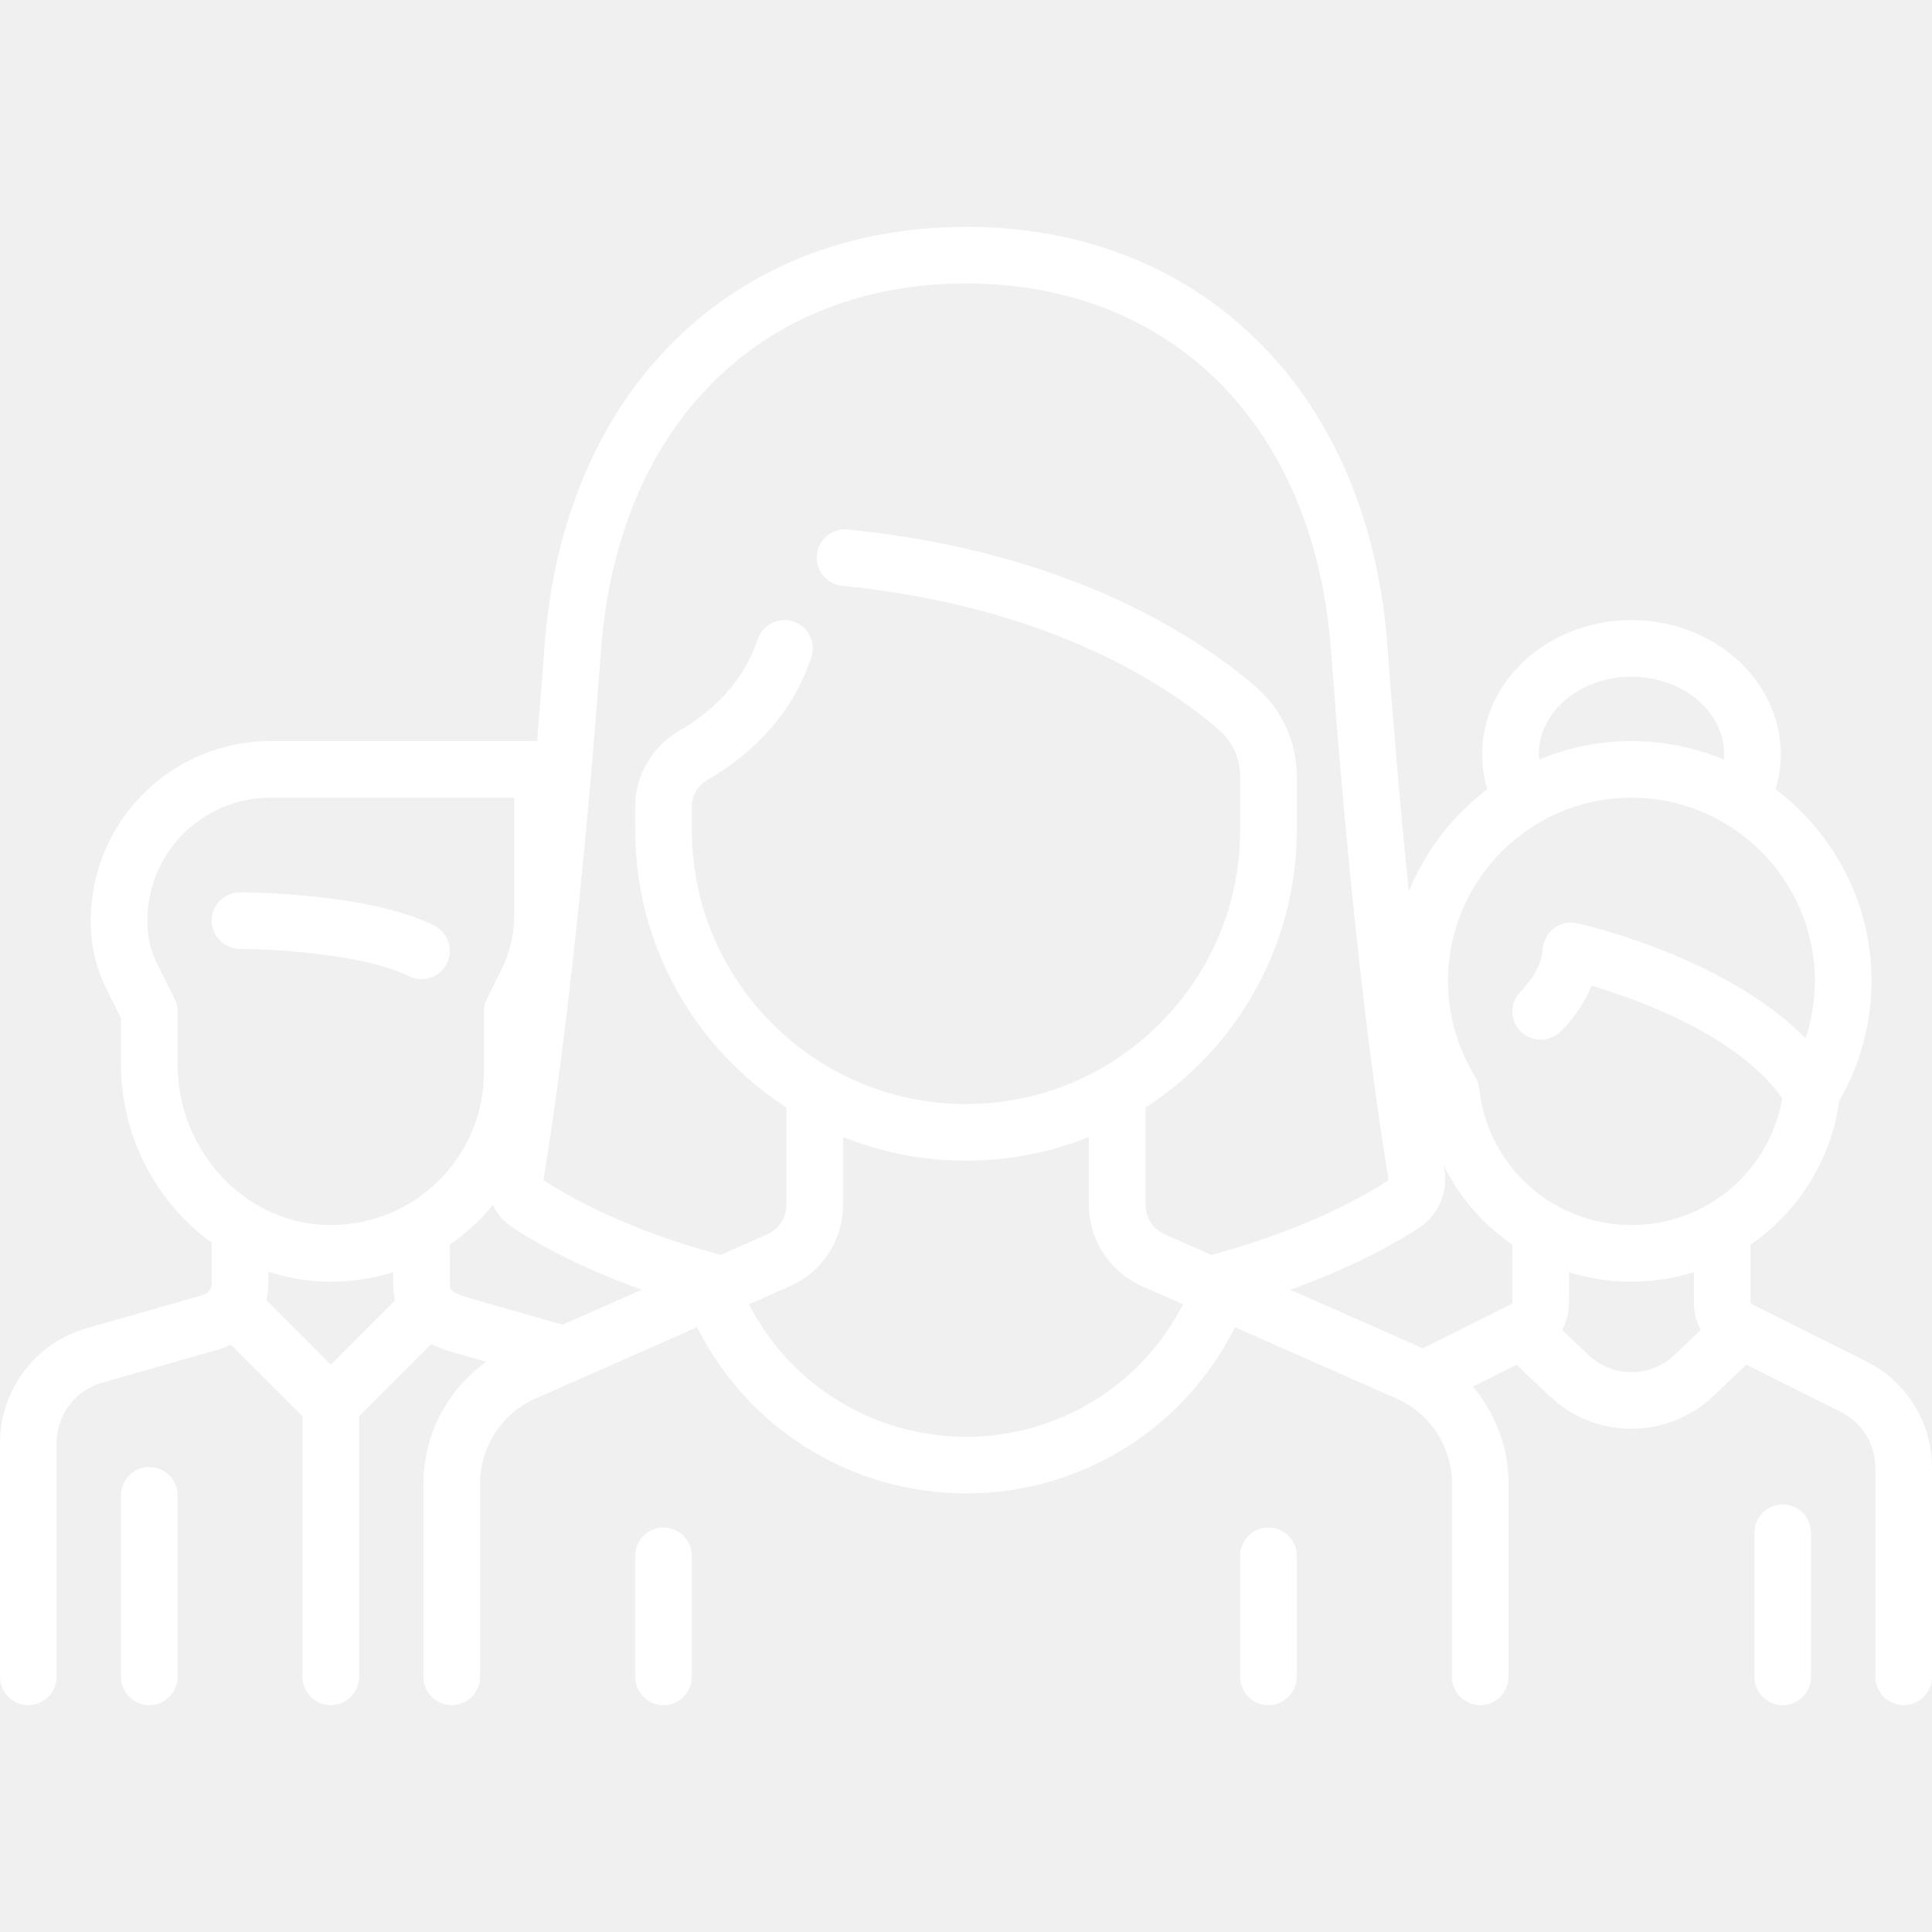
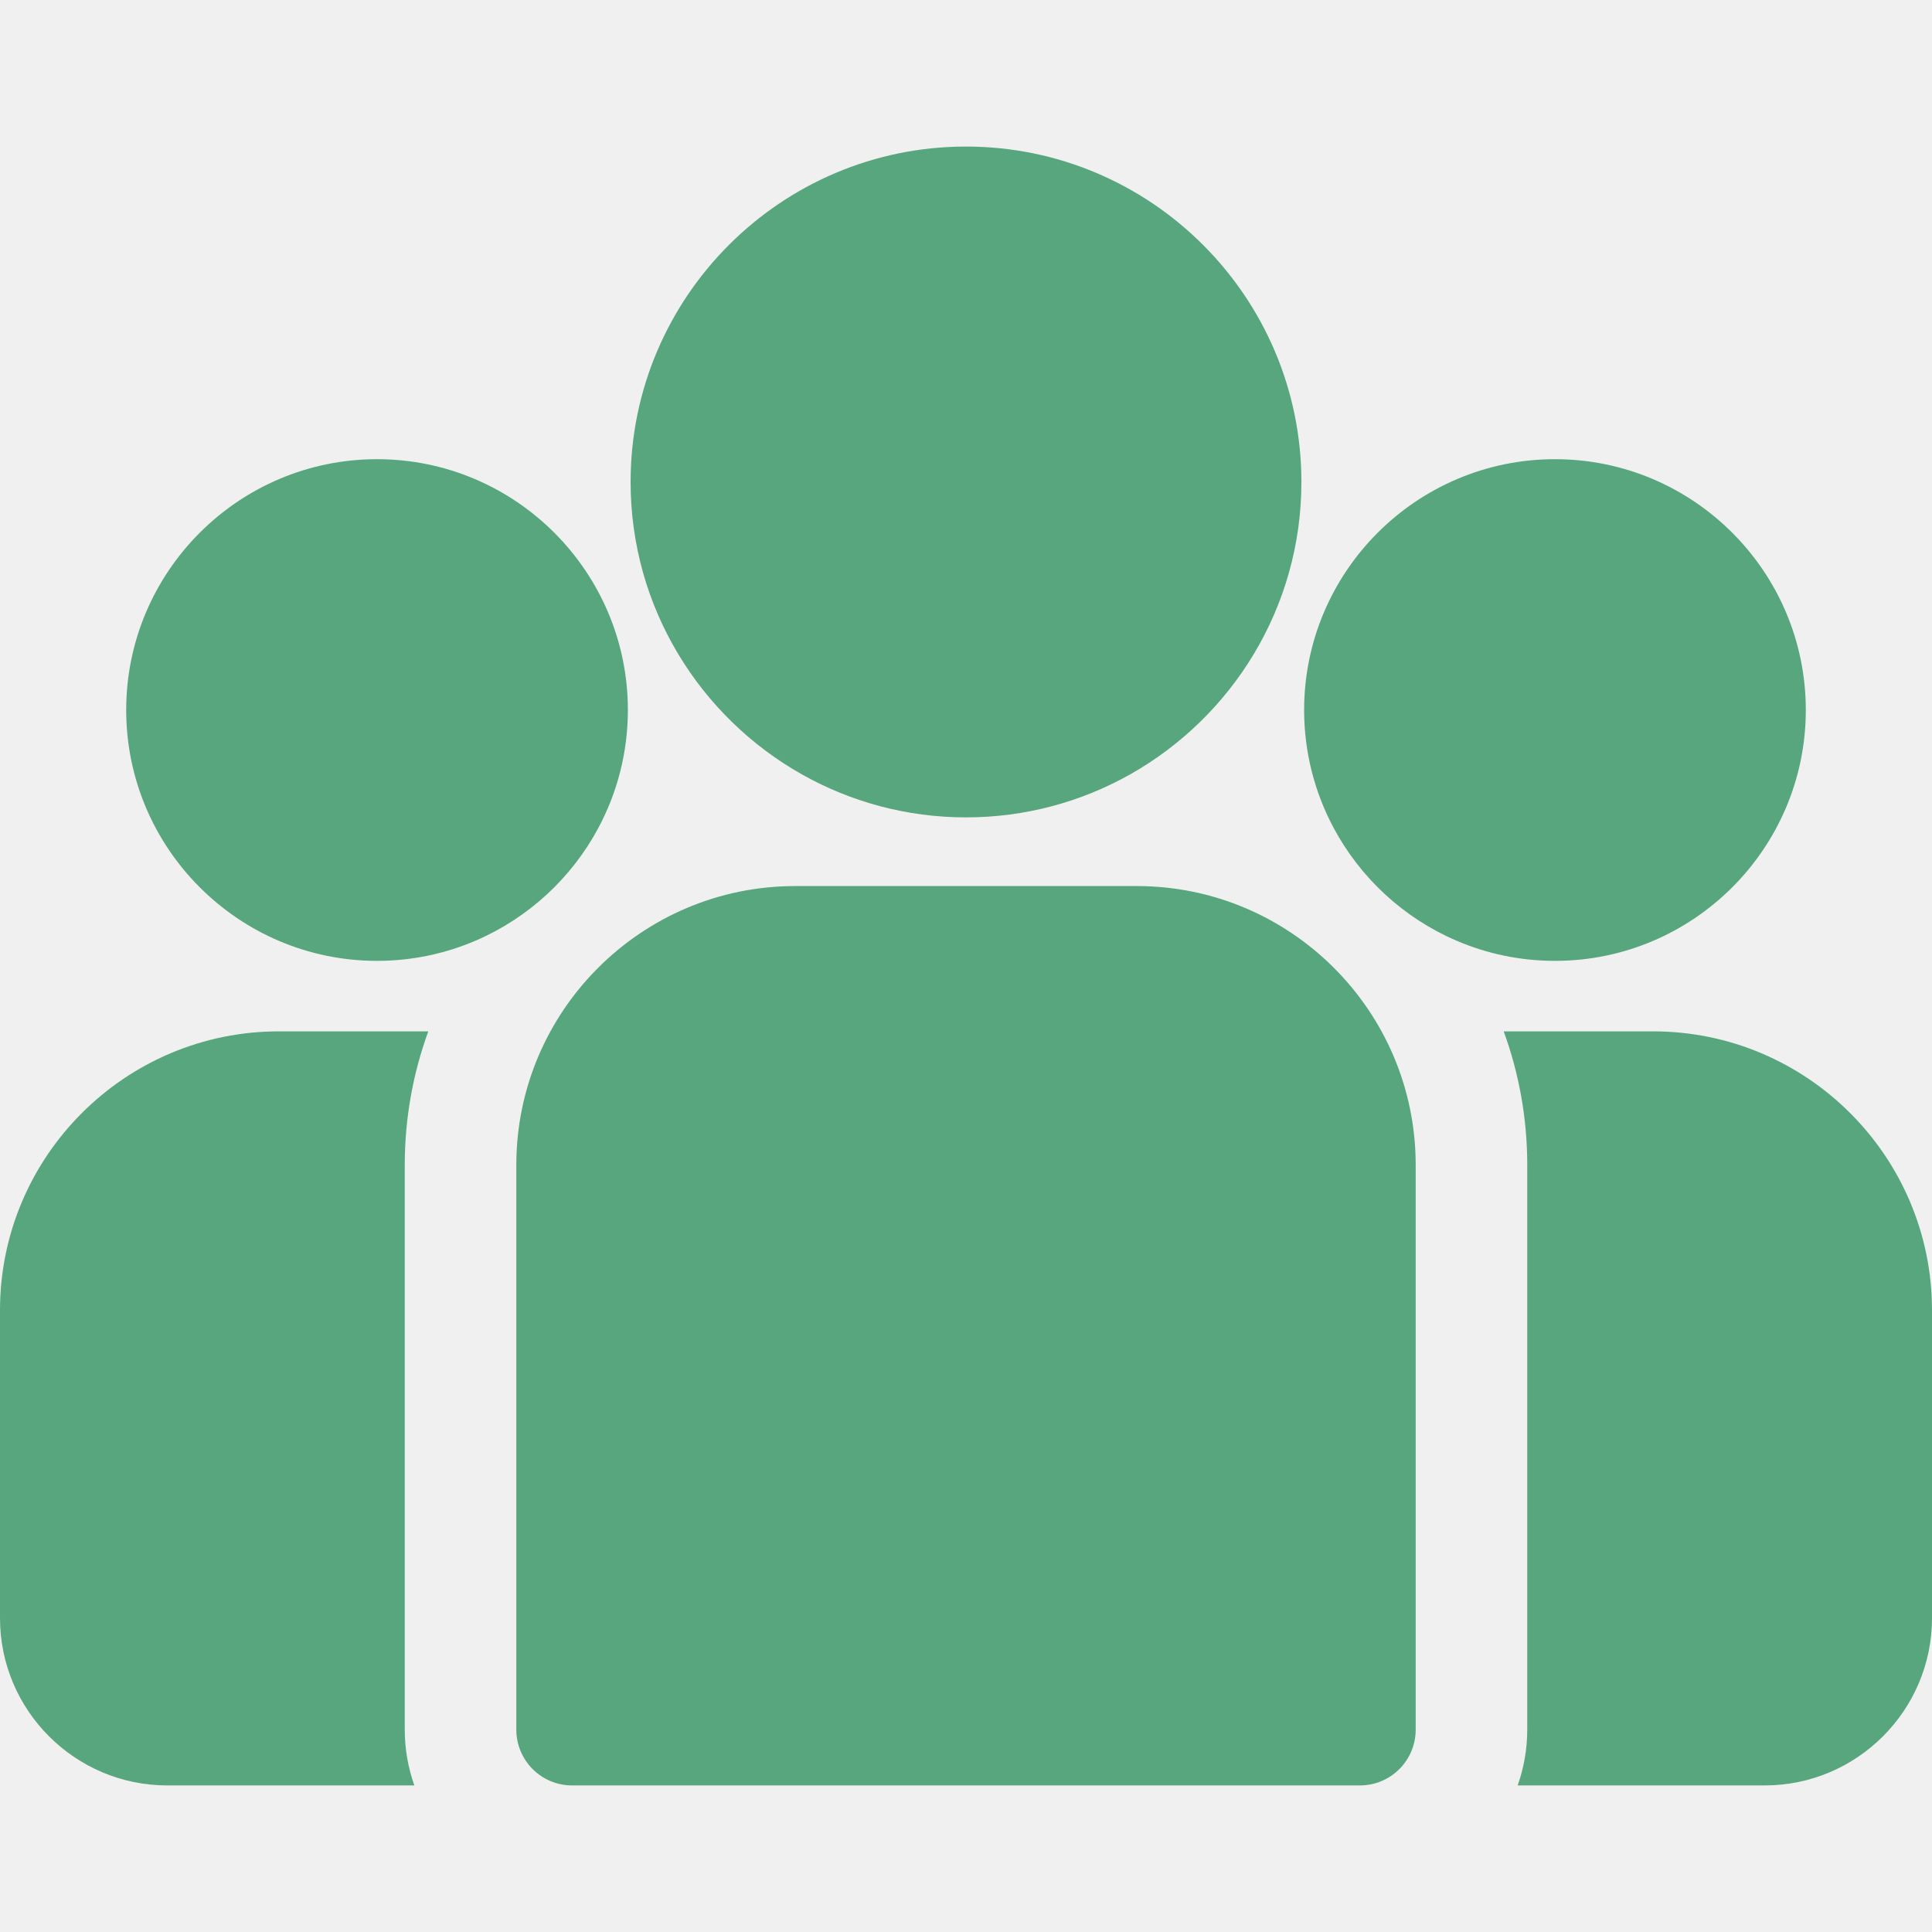
- <svg xmlns="http://www.w3.org/2000/svg" version="1.1" id="Layer_1" x="0px" y="0px" viewBox="0 0 512.001 512.001" style="enable-background:new 0 0 512.001 512.001;" xml:space="preserve" width="512px" height="512px">
+ <svg xmlns="http://www.w3.org/2000/svg" version="1.1" id="Capa_1" x="0px" y="0px" viewBox="0 0 511.999 511.999" style="enable-background:new 0 0 511.999 511.999;" xml:space="preserve" width="512px" height="512px">
  <g>
    <g>
      <g>
-         <path d="M175.839,404.814c-4.142,0-7.5,3.358-7.5,7.5v32.064c0,4.142,3.358,7.5,7.5,7.5c4.142,0,7.5-3.358,7.5-7.5v-32.064    C183.339,408.172,179.981,404.814,175.839,404.814z" data-original="#000000" class="active-path" data-old_color="#000000" fill="#ffffff" />
+         <path d="M438.09,273.32h-39.596c4.036,11.05,6.241,22.975,6.241,35.404v149.65c0,5.182-0.902,10.156-2.543,14.782h65.461    c24.453,0,44.346-19.894,44.346-44.346v-81.581C512,306.476,478.844,273.32,438.09,273.32z" data-original="#000000" class="active-path" data-old_color="#000000" fill="#58A67E" />
      </g>
    </g>
    <g>
      <g>
-         <path d="M336.161,404.814c-4.142,0-7.5,3.358-7.5,7.5v32.064c0,4.142,3.358,7.5,7.5,7.5c4.142,0,7.5-3.358,7.5-7.5v-32.064    C343.661,408.172,340.303,404.814,336.161,404.814z" data-original="#000000" class="active-path" data-old_color="#000000" fill="#ffffff" />
+         <path d="M107.265,308.725c0-12.43,2.205-24.354,6.241-35.404H73.91c-40.754,0-73.91,33.156-73.91,73.91v81.581    c0,24.452,19.893,44.346,44.346,44.346h65.462c-1.641-4.628-2.543-9.601-2.543-14.783V308.725z" data-original="#000000" class="active-path" data-old_color="#000000" fill="#58A67E" />
      </g>
    </g>
    <g>
      <g>
-         <path d="M115.063,245.284c-17.416-8.708-50.069-8.808-51.451-8.808c-4.141,0-7.498,3.356-7.499,7.498    c-0.001,4.141,3.355,7.5,7.497,7.502c8.438,0.005,32.923,1.313,44.745,7.224c1.077,0.539,2.221,0.793,3.348,0.793    c2.751,0,5.4-1.52,6.714-4.147C120.27,251.641,118.768,247.136,115.063,245.284z" data-original="#000000" class="active-path" data-old_color="#000000" fill="#ffffff" />
+         <path d="M301.261,234.815h-90.522c-40.754,0-73.91,33.156-73.91,73.91v149.65c0,8.163,6.618,14.782,14.782,14.782h208.778    c8.164,0,14.782-6.618,14.782-14.782v-149.65C375.171,267.971,342.015,234.815,301.261,234.815z" data-original="#000000" class="active-path" data-old_color="#000000" fill="#58A67E" />
      </g>
    </g>
    <g>
      <g>
-         <path d="M39.564,388.782c-4.142,0-7.5,3.358-7.5,7.5v48.097c0,4.142,3.358,7.5,7.5,7.5c4.142,0,7.5-3.358,7.5-7.5v-48.097    C47.064,392.141,43.707,388.782,39.564,388.782z" data-original="#000000" class="active-path" data-old_color="#000000" fill="#ffffff" />
+         <path d="M256,38.84c-49.012,0-88.886,39.874-88.886,88.887c0,33.245,18.349,62.28,45.447,77.524    c12.853,7.23,27.671,11.362,43.439,11.362c15.768,0,30.586-4.132,43.439-11.362c27.099-15.244,45.447-44.28,45.447-77.524    C344.886,78.715,305.012,38.84,256,38.84z" data-original="#000000" class="active-path" data-old_color="#000000" fill="#58A67E" />
      </g>
    </g>
    <g>
      <g>
-         <path d="M494.56,360.772l-30.372-15.184c-0.176-0.088-0.286-0.266-0.286-0.462l0.002-15.265    c12.468-8.585,21.293-22.157,23.501-38.085c5.608-9.691,8.563-20.637,8.563-31.767c0-20.755-9.994-39.217-25.419-50.835    c0.904-3.011,1.371-6.117,1.371-9.286c0-19.606-17.749-35.557-39.564-35.557s-39.564,15.951-39.564,35.557    c0,3.173,0.462,6.28,1.366,9.289c-9.197,6.928-16.449,16.296-20.815,27.126c-1.859-18.269-3.795-39.866-5.652-65.024    c-2.45-33.194-14.388-61.226-34.522-81.064C313.188,70.527,286.503,60.121,256,60.121s-57.188,10.406-77.167,30.093    c-20.134,19.839-32.072,47.871-34.522,81.064c-0.651,8.813-1.311,17.166-1.974,25.117H71.629    c-26.236,0-47.581,21.345-47.581,47.581v0.447c0,6.11,1.444,12.229,4.177,17.694l3.839,7.679v12.245    c0,19.406,9.563,36.819,24.048,47.298v10.832c0,1.389-0.933,2.625-2.268,3.007l-30.963,8.847C9.409,355.873,0,368.347,0,382.358    v62.021c0,4.142,3.358,7.5,7.5,7.5s7.5-3.358,7.5-7.5v-62.021c0-7.35,4.936-13.893,12.002-15.912l30.964-8.847    c1.117-0.319,2.178-0.752,3.188-1.266l19.007,19.007v69.039c0,4.142,3.358,7.5,7.5,7.5c4.142,0,7.5-3.358,7.5-7.5V375.34    l19.14-19.14c2.558,1.255,5.107,1.985,6.975,2.519l7.603,2.172c-10.303,7.326-16.653,19.275-16.653,32.232v51.254    c0,4.142,3.358,7.5,7.5,7.5c4.142,0,7.5-3.358,7.5-7.5v-51.254c0-9.722,5.747-18.542,14.641-22.47l42.88-18.939    c13.437,26.909,40.895,44.051,71.254,44.051c30.472,0,57.838-17.104,71.267-44.045l42.867,18.933    c8.894,3.928,14.641,12.748,14.641,22.47v51.254c0,4.142,3.358,7.5,7.5,7.5c4.142,0,7.5-3.358,7.5-7.5v-51.254    c0-9.594-3.487-18.632-9.472-25.658l11.607-5.803l8.713,8.28c6.094,5.792,13.912,8.686,21.733,8.686    c7.818,0,15.64-2.896,21.732-8.686l8.712-8.279l25.052,12.525c5.643,2.821,9.148,8.493,9.148,14.802v55.388    c0,4.142,3.358,7.5,7.5,7.5c4.142,0,7.5-3.358,7.5-7.5v-55.388C512,376.964,505.317,366.151,494.56,360.772z M432.355,179.33    c13.544,0,24.564,9.222,24.564,20.557c0,0.475-0.038,0.946-0.076,1.416c-7.542-3.158-15.814-4.908-24.488-4.908    c-8.673,0-16.944,1.75-24.484,4.907c-0.039-0.47-0.08-0.94-0.08-1.415C407.791,188.552,418.811,179.33,432.355,179.33z     M87.662,361.628l-17.09-17.09c0.353-1.408,0.542-2.873,0.542-4.368v-3.164c4.718,1.549,9.694,2.468,14.843,2.622    c0.577,0.018,1.151,0.026,1.726,0.026c5.688,0,11.241-0.859,16.525-2.498v3.011c0,1.627,0.167,3.103,0.464,4.451L87.662,361.628z     M86.407,324.633c-21.694-0.649-39.343-19.757-39.343-42.592v-14.016c0-1.164-0.271-2.313-0.792-3.354l-4.631-9.262    c-1.696-3.394-2.593-7.192-2.593-10.986v-0.447c0-17.965,14.616-32.581,32.581-32.581h64.646v31.135    c0,5.031-1.189,10.07-3.44,14.57l-3.785,7.57c-0.521,1.042-0.792,2.19-0.792,3.354v16.032c0,11.074-4.378,21.422-12.328,29.136    C107.984,320.902,97.493,324.969,86.407,324.633z M149.09,351.065l-23.693-6.769c-6.19-1.768-6.189-2.458-6.189-4.127    l0.002-10.333c2.519-1.745,4.921-3.698,7.168-5.879c1.512-1.467,2.92-3.011,4.24-4.611c1.205,2.444,3.052,4.579,5.439,6.124    c6.012,3.893,17.357,10.36,34.041,16.316L149.09,351.065z M256,380.766c-24.402,0-46.502-13.64-57.523-35.115l10.917-4.822    c8.52-3.763,14.025-12.212,14.025-21.526v-17.996c10.077,4.049,21.073,6.282,32.581,6.282s22.503-2.233,32.581-6.282v17.996    c0,9.314,5.505,17.764,14.025,21.526l10.915,4.821C302.508,367.149,280.493,380.766,256,380.766z M321.034,332.57l-12.368-5.463    c-3.089-1.364-5.085-4.428-5.085-7.805v-25.785c24.102-15.637,40.081-42.782,40.081-73.59v-14.063    c0-9.14-3.886-17.762-10.662-23.654c-15.069-13.106-49.18-35.977-108.318-41.891c-4.111-0.412-7.797,2.594-8.209,6.717    c-0.412,4.122,2.595,7.797,6.717,8.209c55.005,5.5,86.242,26.347,99.967,38.284c3.499,3.042,5.505,7.539,5.505,12.335v14.063    c0,40.065-32.596,72.661-72.661,72.661s-72.661-32.596-72.661-72.661v-6.274c0-2.882,1.598-5.522,4.274-7.063    c9.377-5.399,21.743-15.401,27.406-32.388c1.31-3.929-0.814-8.177-4.744-9.487c-3.928-1.31-8.177,0.814-9.487,4.744    c-4.172,12.516-13.538,20.031-20.66,24.132c-7.272,4.187-11.79,11.875-11.79,20.063v6.274c0,30.809,15.978,57.953,40.081,73.59    v25.785c0,3.377-1.996,6.44-5.085,7.805l-12.369,5.463c-24.156-6.463-39.634-15.08-46.757-19.691    c-0.142-0.092-0.222-0.197-0.182-0.434c2.616-15.464,9.338-60.069,15.244-140.063c2.178-29.515,12.583-54.235,30.09-71.485    C206.476,84.035,229.519,75.121,256,75.121s49.524,8.914,66.639,25.777c17.507,17.25,27.912,41.969,30.091,71.484    c5.905,79.991,12.627,124.598,15.244,140.063c0.04,0.238-0.04,0.343-0.183,0.435C360.658,317.497,345.18,326.109,321.034,332.57z     M400.807,345.125c0,0.197-0.109,0.374-0.285,0.462l-23.498,11.749c-0.279-0.131-0.547-0.278-0.829-0.403l-34.291-15.145    c16.676-5.954,28.019-12.418,34.039-16.316c5.172-3.349,7.85-9.443,6.821-15.528c-0.056-0.333-0.117-0.698-0.177-1.058    c4.218,8.482,10.525,15.677,18.22,20.975V345.125z M443.753,359.07c-6.391,6.076-16.405,6.075-22.798,0l-6.971-6.624    c1.176-2.204,1.822-4.704,1.822-7.321v-7.981c5.238,1.625,10.794,2.509,16.548,2.509c5.753,0,11.31-0.884,16.547-2.509    l-0.001,7.979c0,2.619,0.646,5.119,1.823,7.324L443.753,359.07z M432.355,324.652c-20.766,0-38.11-15.55-40.343-36.171    c-0.12-1.105-0.483-2.169-1.065-3.117c-4.714-7.677-7.205-16.445-7.205-25.357c0-26.804,21.807-48.612,48.613-48.612    c26.805,0,48.613,21.808,48.613,48.613c0,5.167-0.843,10.285-2.466,15.171c-21.296-21.635-58.759-30.114-60.565-30.512    c-2.218-0.489-4.54,0.055-6.312,1.478c-1.771,1.424-2.802,3.574-2.802,5.846c0,0.049-0.342,5.252-5.819,10.729    c-2.929,2.929-2.929,7.678,0,10.606c2.929,2.929,7.678,2.929,10.606,0c4.218-4.218,6.696-8.499,8.15-12.114    c12.62,3.749,38.813,13.217,50.568,29.836C468.992,310.377,452.248,324.652,432.355,324.652z" data-original="#000000" class="active-path" data-old_color="#000000" fill="#ffffff" />
+         <path d="M99.918,121.689c-36.655,0-66.475,29.82-66.475,66.475c0,36.655,29.82,66.475,66.475,66.475    c9.298,0,18.152-1.926,26.195-5.388c13.906-5.987,25.372-16.585,32.467-29.86c4.98-9.317,7.813-19.946,7.813-31.227    C166.393,151.51,136.573,121.689,99.918,121.689z" data-original="#000000" class="active-path" data-old_color="#000000" fill="#58A67E" />
      </g>
    </g>
    <g>
      <g>
-         <path d="M472.436,398.692c-4.142,0-7.5,3.358-7.5,7.5v38.187c0,4.142,3.358,7.5,7.5,7.5c4.142,0,7.5-3.358,7.5-7.5v-38.187    C479.936,402.05,476.578,398.692,472.436,398.692z" data-original="#000000" class="active-path" data-old_color="#000000" fill="#ffffff" />
+         <path d="M412.082,121.689c-36.655,0-66.475,29.82-66.475,66.475c0,11.282,2.833,21.911,7.813,31.227    c7.095,13.276,18.561,23.874,32.467,29.86c8.043,3.462,16.897,5.388,26.195,5.388c36.655,0,66.475-29.82,66.475-66.475    C478.557,151.509,448.737,121.689,412.082,121.689z" data-original="#000000" class="active-path" data-old_color="#000000" fill="#58A67E" />
      </g>
    </g>
  </g>
</svg>
